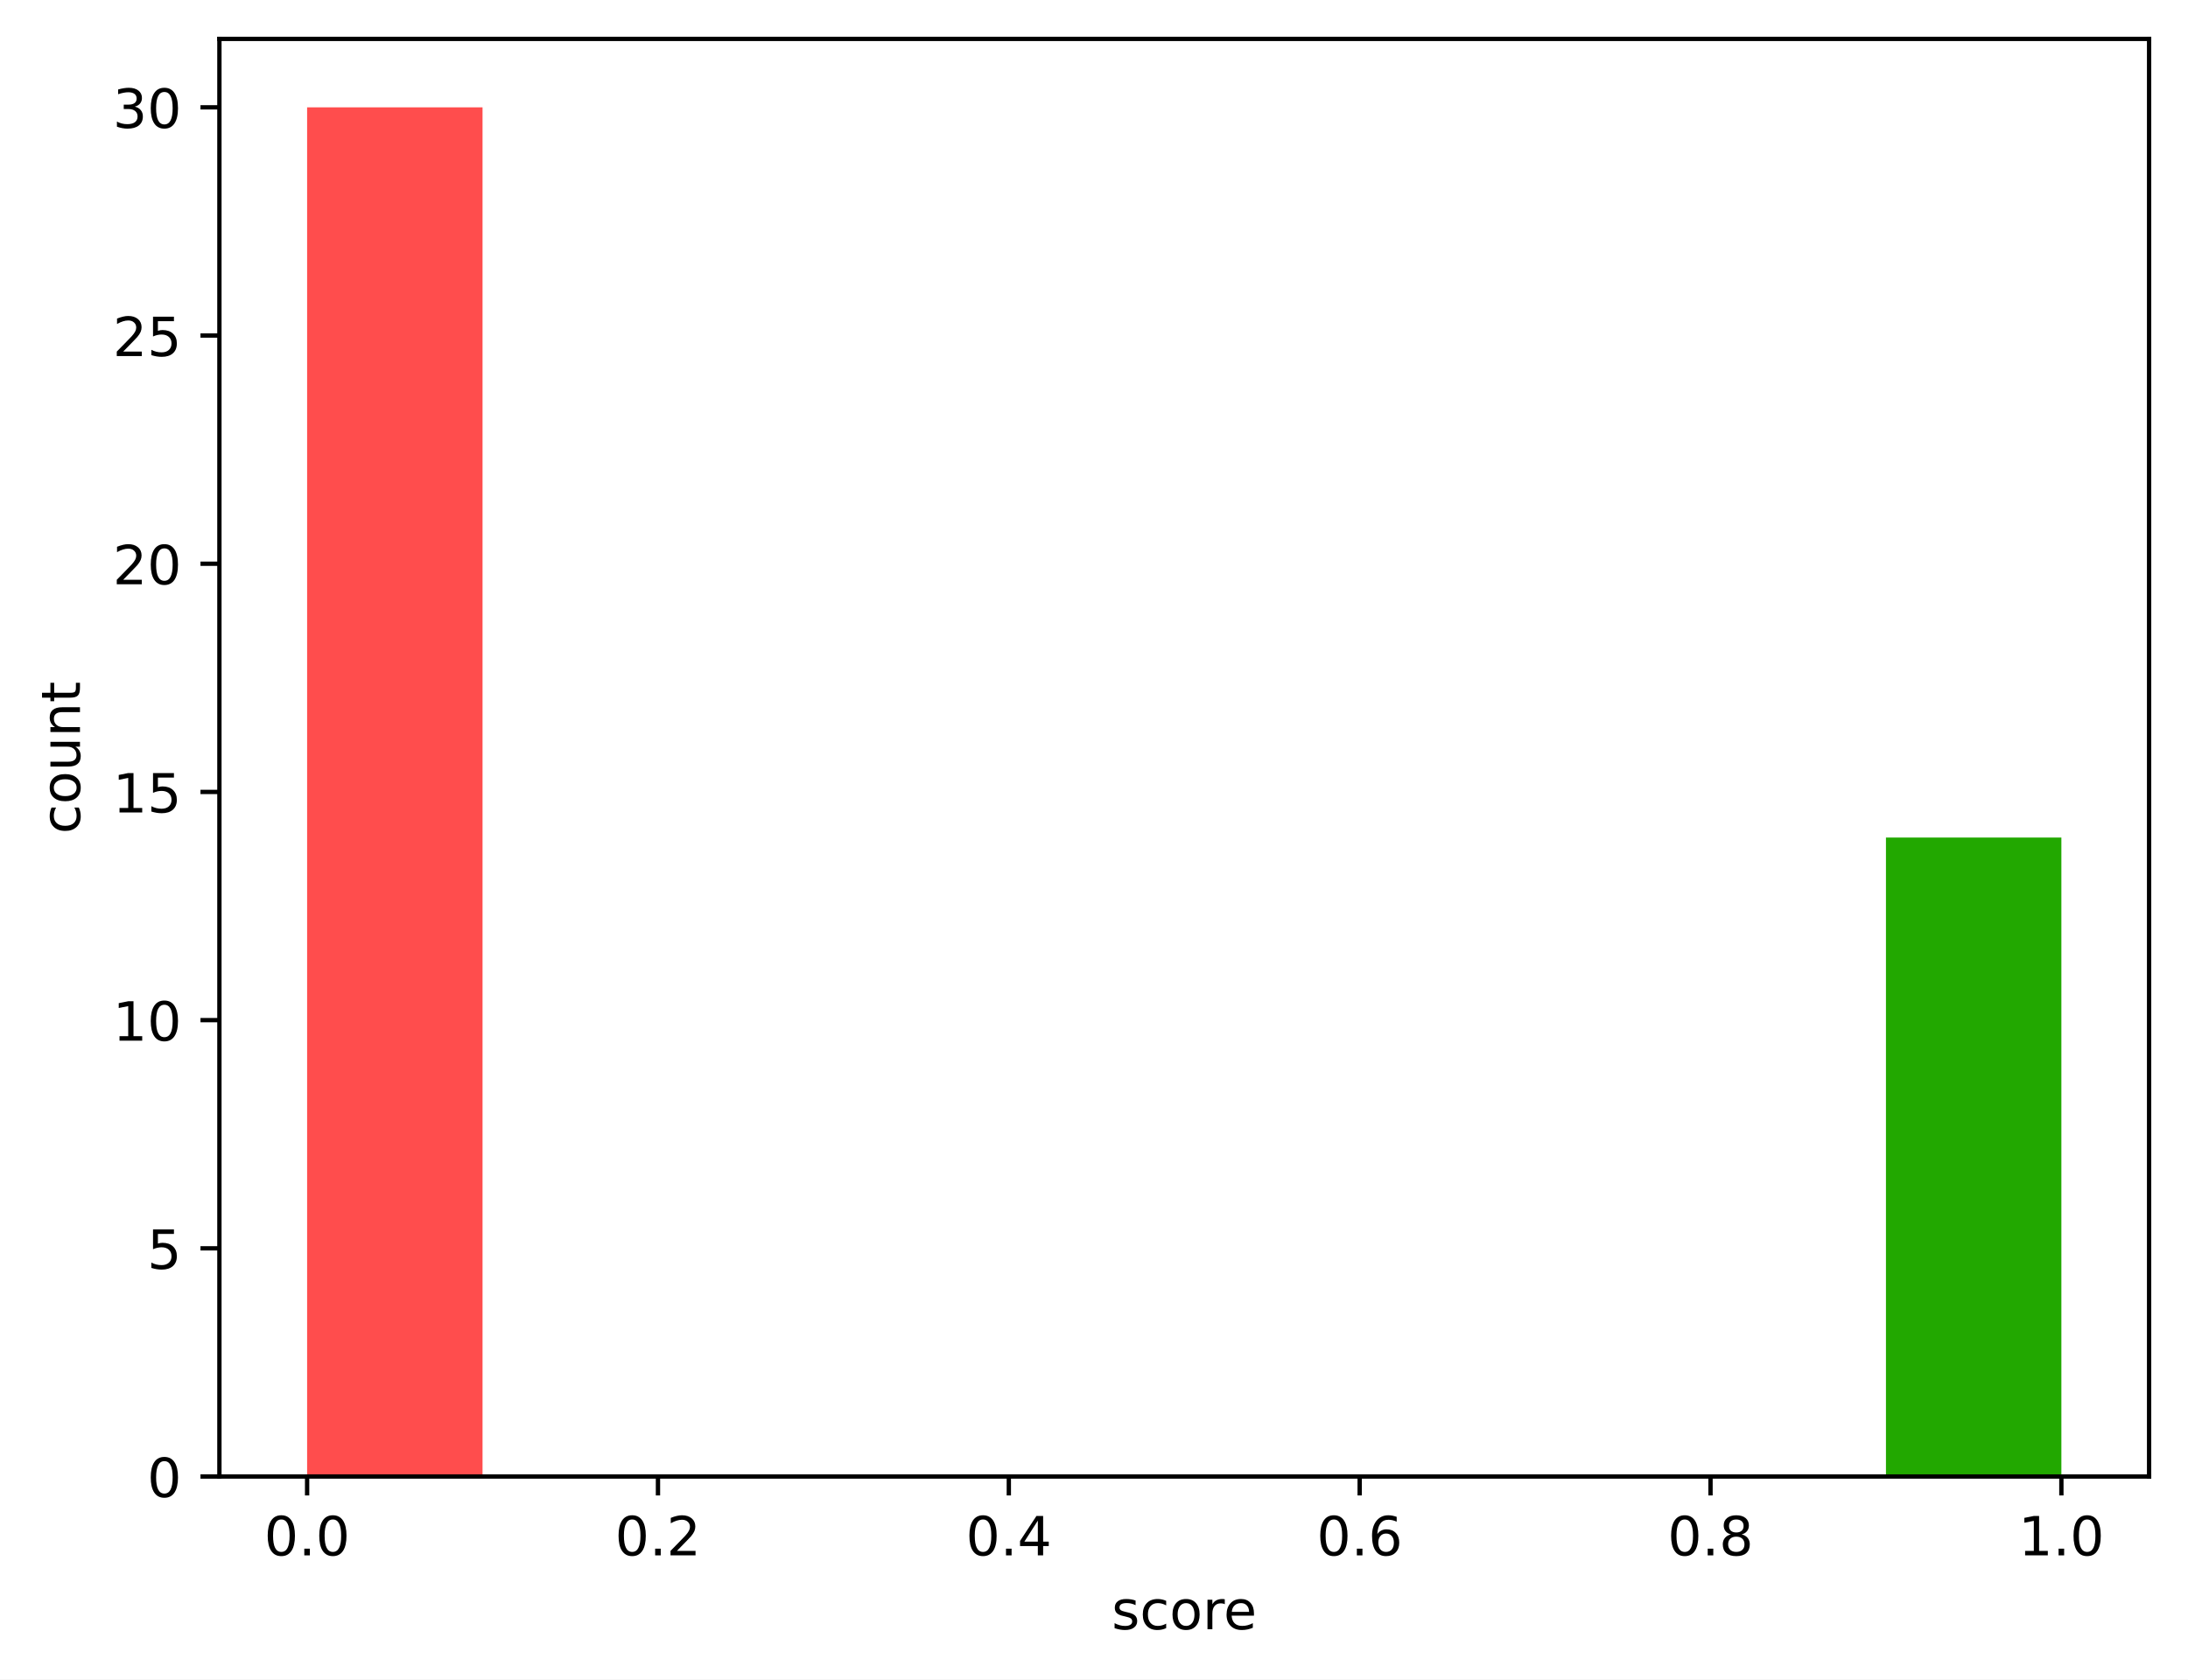
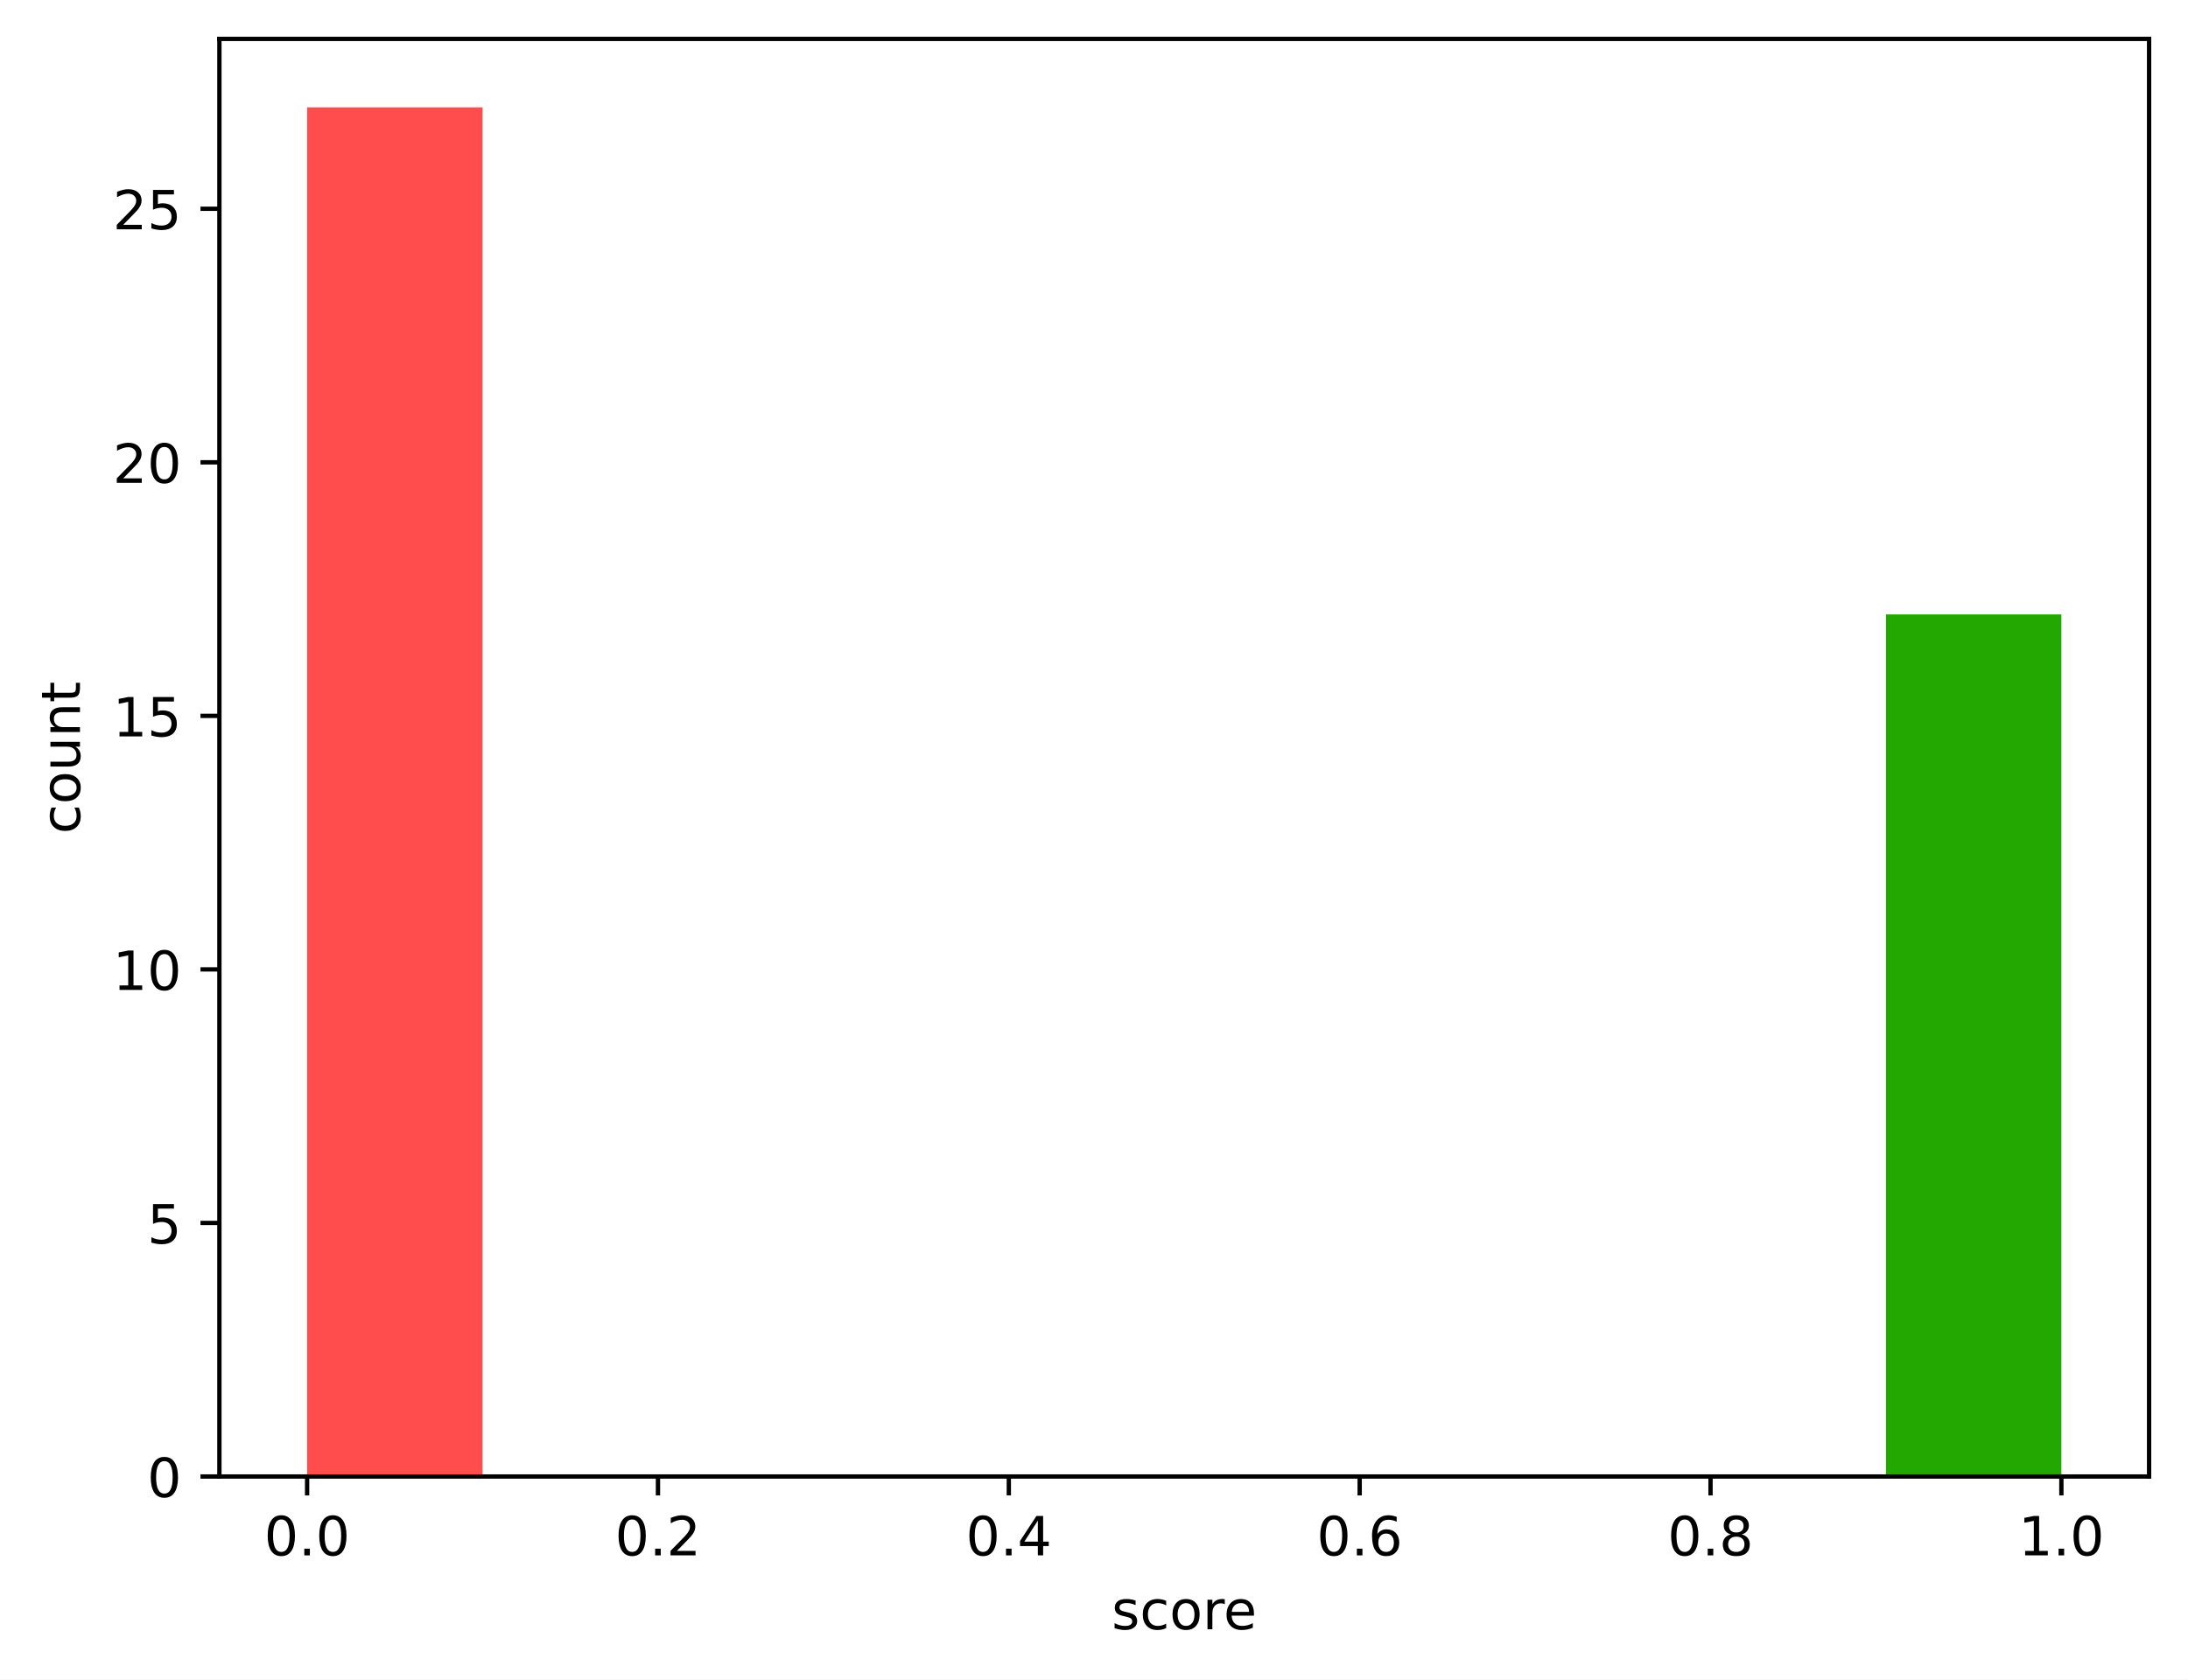
<svg xmlns="http://www.w3.org/2000/svg" xmlns:xlink="http://www.w3.org/1999/xlink" width="404.923pt" height="310.868pt" viewBox="0 0 404.923 310.868" version="1.1">
  <defs>
    <style type="text/css">*{stroke-linejoin: round; stroke-linecap: butt}</style>
  </defs>
  <g id="figure_1">
    <g id="patch_1">
      <path d="M 0 310.868  L 404.923 310.868  L 404.923 0  L 0 0  z " style="fill: #ffffff" />
    </g>
    <g id="axes_1">
      <g id="patch_2">
        <path d="M 40.603 273.312  L 397.723 273.312  L 397.723 7.2  L 40.603 7.2  z " style="fill: #ffffff" />
      </g>
      <g id="patch_3">
-         <path d="M 56.836 273.312  L 89.301 273.312  L 89.301 19.872  L 56.836 19.872  z " clip-path="url(#p557d102188)" style="fill: #ff4d4d" />
+         <path d="M 56.836 273.312  L 89.301 273.312  L 89.301 19.872  L 56.836 19.872  z " clip-path="url(#p35a4b94eb0)" style="fill: #ff4d4d" />
      </g>
      <g id="patch_4">
-         <path d="M 89.301 273.312  L 121.767 273.312  L 121.767 273.312  L 89.301 273.312  z " clip-path="url(#p557d102188)" style="fill: #ff6038" />
+         <path d="M 89.301 273.312  L 121.767 273.312  L 121.767 273.312  L 89.301 273.312  z " clip-path="url(#p35a4b94eb0)" style="fill: #ff6038" />
      </g>
      <g id="patch_5">
-         <path d="M 121.767 273.312  L 154.232 273.312  L 154.232 273.312  L 121.767 273.312  z " clip-path="url(#p557d102188)" style="fill: #ff7e29" />
+         <path d="M 121.767 273.312  L 154.232 273.312  L 154.232 273.312  L 121.767 273.312  z " clip-path="url(#p35a4b94eb0)" style="fill: #ff7e29" />
      </g>
      <g id="patch_6">
-         <path d="M 154.232 273.312  L 186.698 273.312  L 186.698 273.312  L 154.232 273.312  z " clip-path="url(#p557d102188)" style="fill: #ffa114" />
+         <path d="M 154.232 273.312  L 186.698 273.312  L 186.698 273.312  L 154.232 273.312  z " clip-path="url(#p35a4b94eb0)" style="fill: #ffa114" />
      </g>
      <g id="patch_7">
-         <path d="M 186.698 273.312  L 219.163 273.312  L 219.163 273.312  L 186.698 273.312  z " clip-path="url(#p557d102188)" style="fill: #ffcd05" />
+         <path d="M 186.698 273.312  L 219.163 273.312  L 219.163 273.312  L 186.698 273.312  z " clip-path="url(#p35a4b94eb0)" style="fill: #ffcd05" />
      </g>
      <g id="patch_8">
-         <path d="M 219.163 273.312  L 251.629 273.312  L 251.629 273.312  L 219.163 273.312  z " clip-path="url(#p557d102188)" style="fill: #f0f000" />
+         <path d="M 219.163 273.312  L 251.629 273.312  L 251.629 273.312  L 219.163 273.312  z " clip-path="url(#p35a4b94eb0)" style="fill: #f0f000" />
      </g>
      <g id="patch_9">
-         <path d="M 251.629 273.312  L 284.094 273.312  L 284.094 273.312  L 251.629 273.312  z " clip-path="url(#p557d102188)" style="fill: #b4e000" />
+         <path d="M 251.629 273.312  L 284.094 273.312  L 284.094 273.312  L 251.629 273.312  z " clip-path="url(#p35a4b94eb0)" style="fill: #b4e000" />
      </g>
      <g id="patch_10">
-         <path d="M 284.094 273.312  L 316.559 273.312  L 316.559 273.312  L 284.094 273.312  z " clip-path="url(#p557d102188)" style="fill: #7acc00" />
+         <path d="M 284.094 273.312  L 316.559 273.312  L 316.559 273.312  L 284.094 273.312  z " clip-path="url(#p35a4b94eb0)" style="fill: #7acc00" />
      </g>
      <g id="patch_11">
-         <path d="M 316.559 273.312  L 349.025 273.312  L 349.025 273.312  L 316.559 273.312  z " clip-path="url(#p557d102188)" style="fill: #4bbd00" />
+         <path d="M 316.559 273.312  L 349.025 273.312  L 349.025 273.312  L 316.559 273.312  z " clip-path="url(#p35a4b94eb0)" style="fill: #4bbd00" />
      </g>
      <g id="patch_12">
-         <path d="M 349.025 273.312  L 381.49 273.312  L 381.49 155.04  L 349.025 155.04  z " clip-path="url(#p557d102188)" style="fill: #22a800" />
+         <path d="M 349.025 273.312  L 381.49 273.312  L 381.49 113.739  L 349.025 113.739  z " clip-path="url(#p35a4b94eb0)" style="fill: #22a800" />
      </g>
      <g id="matplotlib.axis_1">
        <g id="xtick_1">
          <g id="line2d_1">
            <defs>
-               <path id="mcef3c84bb7" d="M 0 0  L 0 3.5  " style="stroke: #000000; stroke-width: 0.8" />
-             </defs>
-             <g>
-               <use xlink:href="#mcef3c84bb7" x="56.836" y="273.312" style="stroke: #000000; stroke-width: 0.8" />
+               <path id="m60b4e33d0a" d="M 0 0  L 0 3.5  " style="stroke: #000000; stroke-width: 0.8" />
+             </defs>
+             <g>
+               <use xlink:href="#m60b4e33d0a" x="56.836" y="273.312" style="stroke: #000000; stroke-width: 0.8" />
            </g>
          </g>
          <g id="text_1">
            <g transform="translate(48.88429 287.9104) scale(0.1 -0.1)">
              <defs>
                <path id="DejaVuSans-30" d="M 2034 4250  Q 1547 4250 1301 3770  Q 1056 3291 1056 2328  Q 1056 1369 1301 889  Q 1547 409 2034 409  Q 2525 409 2770 889  Q 3016 1369 3016 2328  Q 3016 3291 2770 3770  Q 2525 4250 2034 4250  z M 2034 4750  Q 2819 4750 3233 4129  Q 3647 3509 3647 2328  Q 3647 1150 3233 529  Q 2819 -91 2034 -91  Q 1250 -91 836 529  Q 422 1150 422 2328  Q 422 3509 836 4129  Q 1250 4750 2034 4750  z " transform="scale(0.015625)" />
                <path id="DejaVuSans-2e" d="M 684 794  L 1344 794  L 1344 0  L 684 0  L 684 794  z " transform="scale(0.015625)" />
              </defs>
              <use xlink:href="#DejaVuSans-30" />
              <use xlink:href="#DejaVuSans-2e" transform="translate(63.62305 0)" />
              <use xlink:href="#DejaVuSans-30" transform="translate(95.41016 0)" />
            </g>
          </g>
        </g>
        <g id="xtick_2">
          <g id="line2d_2">
            <g>
-               <use xlink:href="#mcef3c84bb7" x="121.767" y="273.312" style="stroke: #000000; stroke-width: 0.8" />
+               <use xlink:href="#m60b4e33d0a" x="121.767" y="273.312" style="stroke: #000000; stroke-width: 0.8" />
            </g>
          </g>
          <g id="text_2">
            <g transform="translate(113.8152 287.9104) scale(0.1 -0.1)">
              <defs>
                <path id="DejaVuSans-32" d="M 1228 531  L 3431 531  L 3431 0  L 469 0  L 469 531  Q 828 903 1448 1529  Q 2069 2156 2228 2338  Q 2531 2678 2651 2914  Q 2772 3150 2772 3378  Q 2772 3750 2511 3984  Q 2250 4219 1831 4219  Q 1534 4219 1204 4116  Q 875 4013 500 3803  L 500 4441  Q 881 4594 1212 4672  Q 1544 4750 1819 4750  Q 2544 4750 2975 4387  Q 3406 4025 3406 3419  Q 3406 3131 3298 2873  Q 3191 2616 2906 2266  Q 2828 2175 2409 1742  Q 1991 1309 1228 531  z " transform="scale(0.015625)" />
              </defs>
              <use xlink:href="#DejaVuSans-30" />
              <use xlink:href="#DejaVuSans-2e" transform="translate(63.62305 0)" />
              <use xlink:href="#DejaVuSans-32" transform="translate(95.41016 0)" />
            </g>
          </g>
        </g>
        <g id="xtick_3">
          <g id="line2d_3">
            <g>
-               <use xlink:href="#mcef3c84bb7" x="186.698" y="273.312" style="stroke: #000000; stroke-width: 0.8" />
+               <use xlink:href="#m60b4e33d0a" x="186.698" y="273.312" style="stroke: #000000; stroke-width: 0.8" />
            </g>
          </g>
          <g id="text_3">
            <g transform="translate(178.7461 287.9104) scale(0.1 -0.1)">
              <defs>
                <path id="DejaVuSans-34" d="M 2419 4116  L 825 1625  L 2419 1625  L 2419 4116  z M 2253 4666  L 3047 4666  L 3047 1625  L 3713 1625  L 3713 1100  L 3047 1100  L 3047 0  L 2419 0  L 2419 1100  L 313 1100  L 313 1709  L 2253 4666  z " transform="scale(0.015625)" />
              </defs>
              <use xlink:href="#DejaVuSans-30" />
              <use xlink:href="#DejaVuSans-2e" transform="translate(63.62305 0)" />
              <use xlink:href="#DejaVuSans-34" transform="translate(95.41016 0)" />
            </g>
          </g>
        </g>
        <g id="xtick_4">
          <g id="line2d_4">
            <g>
-               <use xlink:href="#mcef3c84bb7" x="251.629" y="273.312" style="stroke: #000000; stroke-width: 0.8" />
+               <use xlink:href="#m60b4e33d0a" x="251.629" y="273.312" style="stroke: #000000; stroke-width: 0.8" />
            </g>
          </g>
          <g id="text_4">
            <g transform="translate(243.677 287.9104) scale(0.1 -0.1)">
              <defs>
                <path id="DejaVuSans-36" d="M 2113 2584  Q 1688 2584 1439 2293  Q 1191 2003 1191 1497  Q 1191 994 1439 701  Q 1688 409 2113 409  Q 2538 409 2786 701  Q 3034 994 3034 1497  Q 3034 2003 2786 2293  Q 2538 2584 2113 2584  z M 3366 4563  L 3366 3988  Q 3128 4100 2886 4159  Q 2644 4219 2406 4219  Q 1781 4219 1451 3797  Q 1122 3375 1075 2522  Q 1259 2794 1537 2939  Q 1816 3084 2150 3084  Q 2853 3084 3261 2657  Q 3669 2231 3669 1497  Q 3669 778 3244 343  Q 2819 -91 2113 -91  Q 1303 -91 875 529  Q 447 1150 447 2328  Q 447 3434 972 4092  Q 1497 4750 2381 4750  Q 2619 4750 2861 4703  Q 3103 4656 3366 4563  z " transform="scale(0.015625)" />
              </defs>
              <use xlink:href="#DejaVuSans-30" />
              <use xlink:href="#DejaVuSans-2e" transform="translate(63.62305 0)" />
              <use xlink:href="#DejaVuSans-36" transform="translate(95.41016 0)" />
            </g>
          </g>
        </g>
        <g id="xtick_5">
          <g id="line2d_5">
            <g>
-               <use xlink:href="#mcef3c84bb7" x="316.559" y="273.312" style="stroke: #000000; stroke-width: 0.8" />
+               <use xlink:href="#m60b4e33d0a" x="316.559" y="273.312" style="stroke: #000000; stroke-width: 0.8" />
            </g>
          </g>
          <g id="text_5">
            <g transform="translate(308.6079 287.9104) scale(0.1 -0.1)">
              <defs>
                <path id="DejaVuSans-38" d="M 2034 2216  Q 1584 2216 1326 1975  Q 1069 1734 1069 1313  Q 1069 891 1326 650  Q 1584 409 2034 409  Q 2484 409 2743 651  Q 3003 894 3003 1313  Q 3003 1734 2745 1975  Q 2488 2216 2034 2216  z M 1403 2484  Q 997 2584 770 2862  Q 544 3141 544 3541  Q 544 4100 942 4425  Q 1341 4750 2034 4750  Q 2731 4750 3128 4425  Q 3525 4100 3525 3541  Q 3525 3141 3298 2862  Q 3072 2584 2669 2484  Q 3125 2378 3379 2068  Q 3634 1759 3634 1313  Q 3634 634 3220 271  Q 2806 -91 2034 -91  Q 1263 -91 848 271  Q 434 634 434 1313  Q 434 1759 690 2068  Q 947 2378 1403 2484  z M 1172 3481  Q 1172 3119 1398 2916  Q 1625 2713 2034 2713  Q 2441 2713 2670 2916  Q 2900 3119 2900 3481  Q 2900 3844 2670 4047  Q 2441 4250 2034 4250  Q 1625 4250 1398 4047  Q 1172 3844 1172 3481  z " transform="scale(0.015625)" />
              </defs>
              <use xlink:href="#DejaVuSans-30" />
              <use xlink:href="#DejaVuSans-2e" transform="translate(63.62305 0)" />
              <use xlink:href="#DejaVuSans-38" transform="translate(95.41016 0)" />
            </g>
          </g>
        </g>
        <g id="xtick_6">
          <g id="line2d_6">
            <g>
-               <use xlink:href="#mcef3c84bb7" x="381.49" y="273.312" style="stroke: #000000; stroke-width: 0.8" />
+               <use xlink:href="#m60b4e33d0a" x="381.49" y="273.312" style="stroke: #000000; stroke-width: 0.8" />
            </g>
          </g>
          <g id="text_6">
            <g transform="translate(373.5388 287.9104) scale(0.1 -0.1)">
              <defs>
                <path id="DejaVuSans-31" d="M 794 531  L 1825 531  L 1825 4091  L 703 3866  L 703 4441  L 1819 4666  L 2450 4666  L 2450 531  L 3481 531  L 3481 0  L 794 0  L 794 531  z " transform="scale(0.015625)" />
              </defs>
              <use xlink:href="#DejaVuSans-31" />
              <use xlink:href="#DejaVuSans-2e" transform="translate(63.62305 0)" />
              <use xlink:href="#DejaVuSans-30" transform="translate(95.41016 0)" />
            </g>
          </g>
        </g>
        <g id="text_7">
          <g transform="translate(205.7303 301.5886) scale(0.1 -0.1)">
            <defs>
              <path id="DejaVuSans-73" d="M 2834 3397  L 2834 2853  Q 2591 2978 2328 3040  Q 2066 3103 1784 3103  Q 1356 3103 1142 2972  Q 928 2841 928 2578  Q 928 2378 1081 2264  Q 1234 2150 1697 2047  L 1894 2003  Q 2506 1872 2764 1633  Q 3022 1394 3022 966  Q 3022 478 2636 193  Q 2250 -91 1575 -91  Q 1294 -91 989 -36  Q 684 19 347 128  L 347 722  Q 666 556 975 473  Q 1284 391 1588 391  Q 1994 391 2212 530  Q 2431 669 2431 922  Q 2431 1156 2273 1281  Q 2116 1406 1581 1522  L 1381 1569  Q 847 1681 609 1914  Q 372 2147 372 2553  Q 372 3047 722 3315  Q 1072 3584 1716 3584  Q 2034 3584 2315 3537  Q 2597 3491 2834 3397  z " transform="scale(0.015625)" />
              <path id="DejaVuSans-63" d="M 3122 3366  L 3122 2828  Q 2878 2963 2633 3030  Q 2388 3097 2138 3097  Q 1578 3097 1268 2742  Q 959 2388 959 1747  Q 959 1106 1268 751  Q 1578 397 2138 397  Q 2388 397 2633 464  Q 2878 531 3122 666  L 3122 134  Q 2881 22 2623 -34  Q 2366 -91 2075 -91  Q 1284 -91 818 406  Q 353 903 353 1747  Q 353 2603 823 3093  Q 1294 3584 2113 3584  Q 2378 3584 2631 3529  Q 2884 3475 3122 3366  z " transform="scale(0.015625)" />
              <path id="DejaVuSans-6f" d="M 1959 3097  Q 1497 3097 1228 2736  Q 959 2375 959 1747  Q 959 1119 1226 758  Q 1494 397 1959 397  Q 2419 397 2687 759  Q 2956 1122 2956 1747  Q 2956 2369 2687 2733  Q 2419 3097 1959 3097  z M 1959 3584  Q 2709 3584 3137 3096  Q 3566 2609 3566 1747  Q 3566 888 3137 398  Q 2709 -91 1959 -91  Q 1206 -91 779 398  Q 353 888 353 1747  Q 353 2609 779 3096  Q 1206 3584 1959 3584  z " transform="scale(0.015625)" />
              <path id="DejaVuSans-72" d="M 2631 2963  Q 2534 3019 2420 3045  Q 2306 3072 2169 3072  Q 1681 3072 1420 2755  Q 1159 2438 1159 1844  L 1159 0  L 581 0  L 581 3500  L 1159 3500  L 1159 2956  Q 1341 3275 1631 3429  Q 1922 3584 2338 3584  Q 2397 3584 2469 3576  Q 2541 3569 2628 3553  L 2631 2963  z " transform="scale(0.015625)" />
              <path id="DejaVuSans-65" d="M 3597 1894  L 3597 1613  L 953 1613  Q 991 1019 1311 708  Q 1631 397 2203 397  Q 2534 397 2845 478  Q 3156 559 3463 722  L 3463 178  Q 3153 47 2828 -22  Q 2503 -91 2169 -91  Q 1331 -91 842 396  Q 353 884 353 1716  Q 353 2575 817 3079  Q 1281 3584 2069 3584  Q 2775 3584 3186 3129  Q 3597 2675 3597 1894  z M 3022 2063  Q 3016 2534 2758 2815  Q 2500 3097 2075 3097  Q 1594 3097 1305 2825  Q 1016 2553 972 2059  L 3022 2063  z " transform="scale(0.015625)" />
            </defs>
            <use xlink:href="#DejaVuSans-73" />
            <use xlink:href="#DejaVuSans-63" transform="translate(52.09961 0)" />
            <use xlink:href="#DejaVuSans-6f" transform="translate(107.0801 0)" />
            <use xlink:href="#DejaVuSans-72" transform="translate(168.2617 0)" />
            <use xlink:href="#DejaVuSans-65" transform="translate(207.125 0)" />
          </g>
        </g>
      </g>
      <g id="matplotlib.axis_2">
        <g id="ytick_1">
          <g id="line2d_7">
            <defs>
-               <path id="m9db581ba59" d="M 0 0  L -3.5 0  " style="stroke: #000000; stroke-width: 0.8" />
-             </defs>
-             <g>
-               <use xlink:href="#m9db581ba59" x="40.603" y="273.312" style="stroke: #000000; stroke-width: 0.8" />
+               <path id="m62d0698dc2" d="M 0 0  L -3.5 0  " style="stroke: #000000; stroke-width: 0.8" />
+             </defs>
+             <g>
+               <use xlink:href="#m62d0698dc2" x="40.603" y="273.312" style="stroke: #000000; stroke-width: 0.8" />
            </g>
          </g>
          <g id="text_8">
            <g transform="translate(27.24063 277.1112) scale(0.1 -0.1)">
              <use xlink:href="#DejaVuSans-30" />
            </g>
          </g>
        </g>
        <g id="ytick_2">
          <g id="line2d_8">
            <g>
-               <use xlink:href="#m9db581ba59" x="40.603" y="231.072" style="stroke: #000000; stroke-width: 0.8" />
+               <use xlink:href="#m62d0698dc2" x="40.603" y="226.379" style="stroke: #000000; stroke-width: 0.8" />
            </g>
          </g>
          <g id="text_9">
-             <g transform="translate(27.24063 234.8712) scale(0.1 -0.1)">
+             <g transform="translate(27.24063 230.1779) scale(0.1 -0.1)">
              <defs>
                <path id="DejaVuSans-35" d="M 691 4666  L 3169 4666  L 3169 4134  L 1269 4134  L 1269 2991  Q 1406 3038 1543 3061  Q 1681 3084 1819 3084  Q 2600 3084 3056 2656  Q 3513 2228 3513 1497  Q 3513 744 3044 326  Q 2575 -91 1722 -91  Q 1428 -91 1123 -41  Q 819 9 494 109  L 494 744  Q 775 591 1075 516  Q 1375 441 1709 441  Q 2250 441 2565 725  Q 2881 1009 2881 1497  Q 2881 1984 2565 2268  Q 2250 2553 1709 2553  Q 1456 2553 1204 2497  Q 953 2441 691 2322  L 691 4666  z " transform="scale(0.015625)" />
              </defs>
              <use xlink:href="#DejaVuSans-35" />
            </g>
          </g>
        </g>
        <g id="ytick_3">
          <g id="line2d_9">
            <g>
-               <use xlink:href="#m9db581ba59" x="40.603" y="188.832" style="stroke: #000000; stroke-width: 0.8" />
+               <use xlink:href="#m62d0698dc2" x="40.603" y="179.445" style="stroke: #000000; stroke-width: 0.8" />
            </g>
          </g>
          <g id="text_10">
-             <g transform="translate(20.87813 192.6312) scale(0.1 -0.1)">
+             <g transform="translate(20.87813 183.2446) scale(0.1 -0.1)">
              <use xlink:href="#DejaVuSans-31" />
              <use xlink:href="#DejaVuSans-30" transform="translate(63.62305 0)" />
            </g>
          </g>
        </g>
        <g id="ytick_4">
          <g id="line2d_10">
            <g>
-               <use xlink:href="#m9db581ba59" x="40.603" y="146.592" style="stroke: #000000; stroke-width: 0.8" />
+               <use xlink:href="#m62d0698dc2" x="40.603" y="132.512" style="stroke: #000000; stroke-width: 0.8" />
            </g>
          </g>
          <g id="text_11">
-             <g transform="translate(20.87813 150.3912) scale(0.1 -0.1)">
+             <g transform="translate(20.87813 136.3112) scale(0.1 -0.1)">
              <use xlink:href="#DejaVuSans-31" />
              <use xlink:href="#DejaVuSans-35" transform="translate(63.62305 0)" />
            </g>
          </g>
        </g>
        <g id="ytick_5">
          <g id="line2d_11">
            <g>
-               <use xlink:href="#m9db581ba59" x="40.603" y="104.352" style="stroke: #000000; stroke-width: 0.8" />
+               <use xlink:href="#m62d0698dc2" x="40.603" y="85.579" style="stroke: #000000; stroke-width: 0.8" />
            </g>
          </g>
          <g id="text_12">
-             <g transform="translate(20.87813 108.1512) scale(0.1 -0.1)">
+             <g transform="translate(20.87813 89.37789) scale(0.1 -0.1)">
              <use xlink:href="#DejaVuSans-32" />
              <use xlink:href="#DejaVuSans-30" transform="translate(63.62305 0)" />
            </g>
          </g>
        </g>
        <g id="ytick_6">
          <g id="line2d_12">
            <g>
-               <use xlink:href="#m9db581ba59" x="40.603" y="62.112" style="stroke: #000000; stroke-width: 0.8" />
+               <use xlink:href="#m62d0698dc2" x="40.603" y="38.645" style="stroke: #000000; stroke-width: 0.8" />
            </g>
          </g>
          <g id="text_13">
-             <g transform="translate(20.87813 65.91122) scale(0.1 -0.1)">
+             <g transform="translate(20.87813 42.44455) scale(0.1 -0.1)">
              <use xlink:href="#DejaVuSans-32" />
              <use xlink:href="#DejaVuSans-35" transform="translate(63.62305 0)" />
            </g>
          </g>
        </g>
-         <g id="ytick_7">
-           <g id="line2d_13">
-             <g>
-               <use xlink:href="#m9db581ba59" x="40.603" y="19.872" style="stroke: #000000; stroke-width: 0.8" />
-             </g>
-           </g>
-           <g id="text_14">
-             <g transform="translate(20.87813 23.67122) scale(0.1 -0.1)">
-               <defs>
-                 <path id="DejaVuSans-33" d="M 2597 2516  Q 3050 2419 3304 2112  Q 3559 1806 3559 1356  Q 3559 666 3084 287  Q 2609 -91 1734 -91  Q 1441 -91 1130 -33  Q 819 25 488 141  L 488 750  Q 750 597 1062 519  Q 1375 441 1716 441  Q 2309 441 2620 675  Q 2931 909 2931 1356  Q 2931 1769 2642 2001  Q 2353 2234 1838 2234  L 1294 2234  L 1294 2753  L 1863 2753  Q 2328 2753 2575 2939  Q 2822 3125 2822 3475  Q 2822 3834 2567 4026  Q 2313 4219 1838 4219  Q 1578 4219 1281 4162  Q 984 4106 628 3988  L 628 4550  Q 988 4650 1302 4700  Q 1616 4750 1894 4750  Q 2613 4750 3031 4423  Q 3450 4097 3450 3541  Q 3450 3153 3228 2886  Q 3006 2619 2597 2516  z " transform="scale(0.015625)" />
-               </defs>
-               <use xlink:href="#DejaVuSans-33" />
-               <use xlink:href="#DejaVuSans-30" transform="translate(63.62305 0)" />
-             </g>
-           </g>
-         </g>
-         <g id="text_15">
+         <g id="text_14">
          <g transform="translate(14.79844 154.3622) rotate(-90) scale(0.1 -0.1)">
            <defs>
              <path id="DejaVuSans-75" d="M 544 1381  L 544 3500  L 1119 3500  L 1119 1403  Q 1119 906 1312 657  Q 1506 409 1894 409  Q 2359 409 2629 706  Q 2900 1003 2900 1516  L 2900 3500  L 3475 3500  L 3475 0  L 2900 0  L 2900 538  Q 2691 219 2414 64  Q 2138 -91 1772 -91  Q 1169 -91 856 284  Q 544 659 544 1381  z M 1991 3584  L 1991 3584  z " transform="scale(0.015625)" />
              <path id="DejaVuSans-6e" d="M 3513 2113  L 3513 0  L 2938 0  L 2938 2094  Q 2938 2591 2744 2837  Q 2550 3084 2163 3084  Q 1697 3084 1428 2787  Q 1159 2491 1159 1978  L 1159 0  L 581 0  L 581 3500  L 1159 3500  L 1159 2956  Q 1366 3272 1645 3428  Q 1925 3584 2291 3584  Q 2894 3584 3203 3211  Q 3513 2838 3513 2113  z " transform="scale(0.015625)" />
              <path id="DejaVuSans-74" d="M 1172 4494  L 1172 3500  L 2356 3500  L 2356 3053  L 1172 3053  L 1172 1153  Q 1172 725 1289 603  Q 1406 481 1766 481  L 2356 481  L 2356 0  L 1766 0  Q 1100 0 847 248  Q 594 497 594 1153  L 594 3053  L 172 3053  L 172 3500  L 594 3500  L 594 4494  L 1172 4494  z " transform="scale(0.015625)" />
            </defs>
            <use xlink:href="#DejaVuSans-63" />
            <use xlink:href="#DejaVuSans-6f" transform="translate(54.98047 0)" />
            <use xlink:href="#DejaVuSans-75" transform="translate(116.1621 0)" />
            <use xlink:href="#DejaVuSans-6e" transform="translate(179.541 0)" />
            <use xlink:href="#DejaVuSans-74" transform="translate(242.9199 0)" />
          </g>
        </g>
      </g>
      <g id="patch_13">
        <path d="M 40.603 273.312  L 40.603 7.2  " style="fill: none; stroke: #000000; stroke-width: 0.8; stroke-linejoin: miter; stroke-linecap: square" />
      </g>
      <g id="patch_14">
        <path d="M 397.723 273.312  L 397.723 7.2  " style="fill: none; stroke: #000000; stroke-width: 0.8; stroke-linejoin: miter; stroke-linecap: square" />
      </g>
      <g id="patch_15">
        <path d="M 40.603 273.312  L 397.723 273.312  " style="fill: none; stroke: #000000; stroke-width: 0.8; stroke-linejoin: miter; stroke-linecap: square" />
      </g>
      <g id="patch_16">
        <path d="M 40.603 7.2  L 397.723 7.2  " style="fill: none; stroke: #000000; stroke-width: 0.8; stroke-linejoin: miter; stroke-linecap: square" />
      </g>
    </g>
  </g>
  <defs>
-     <clipPath id="p557d102188">
+     <clipPath id="p35a4b94eb0">
      <rect x="40.603" y="7.2" width="357.12" height="266.112" />
    </clipPath>
  </defs>
</svg>
